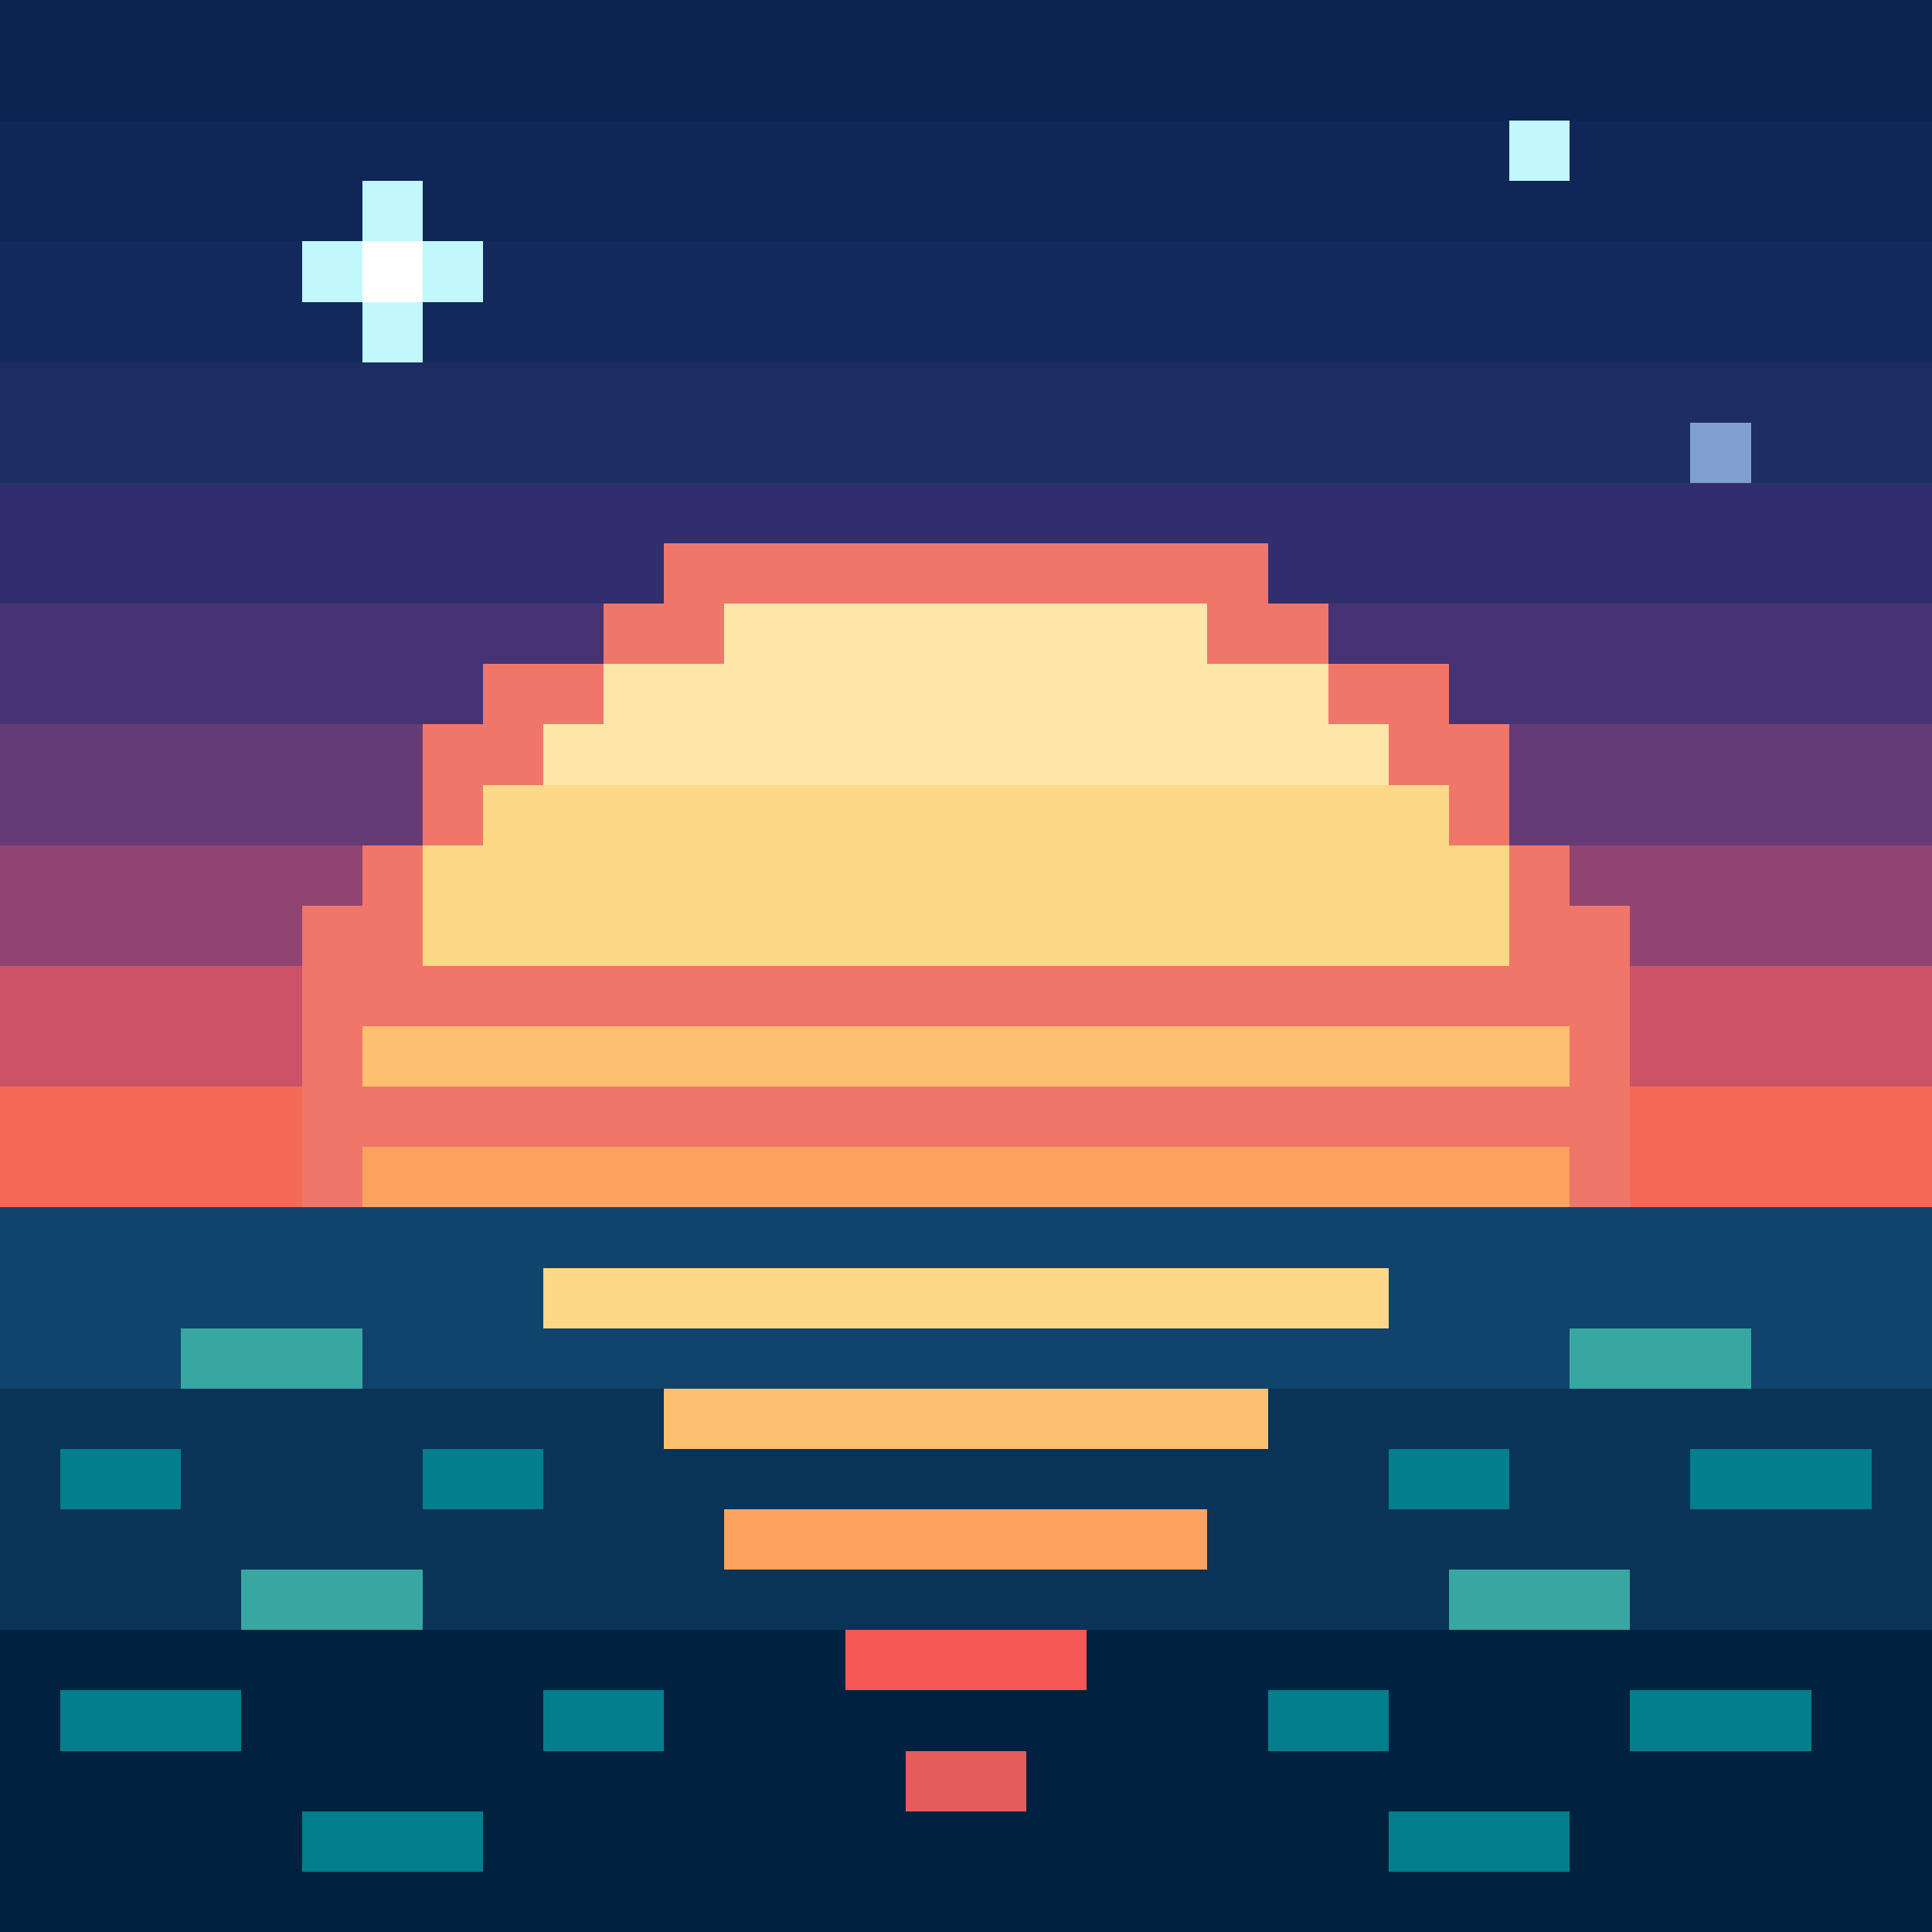
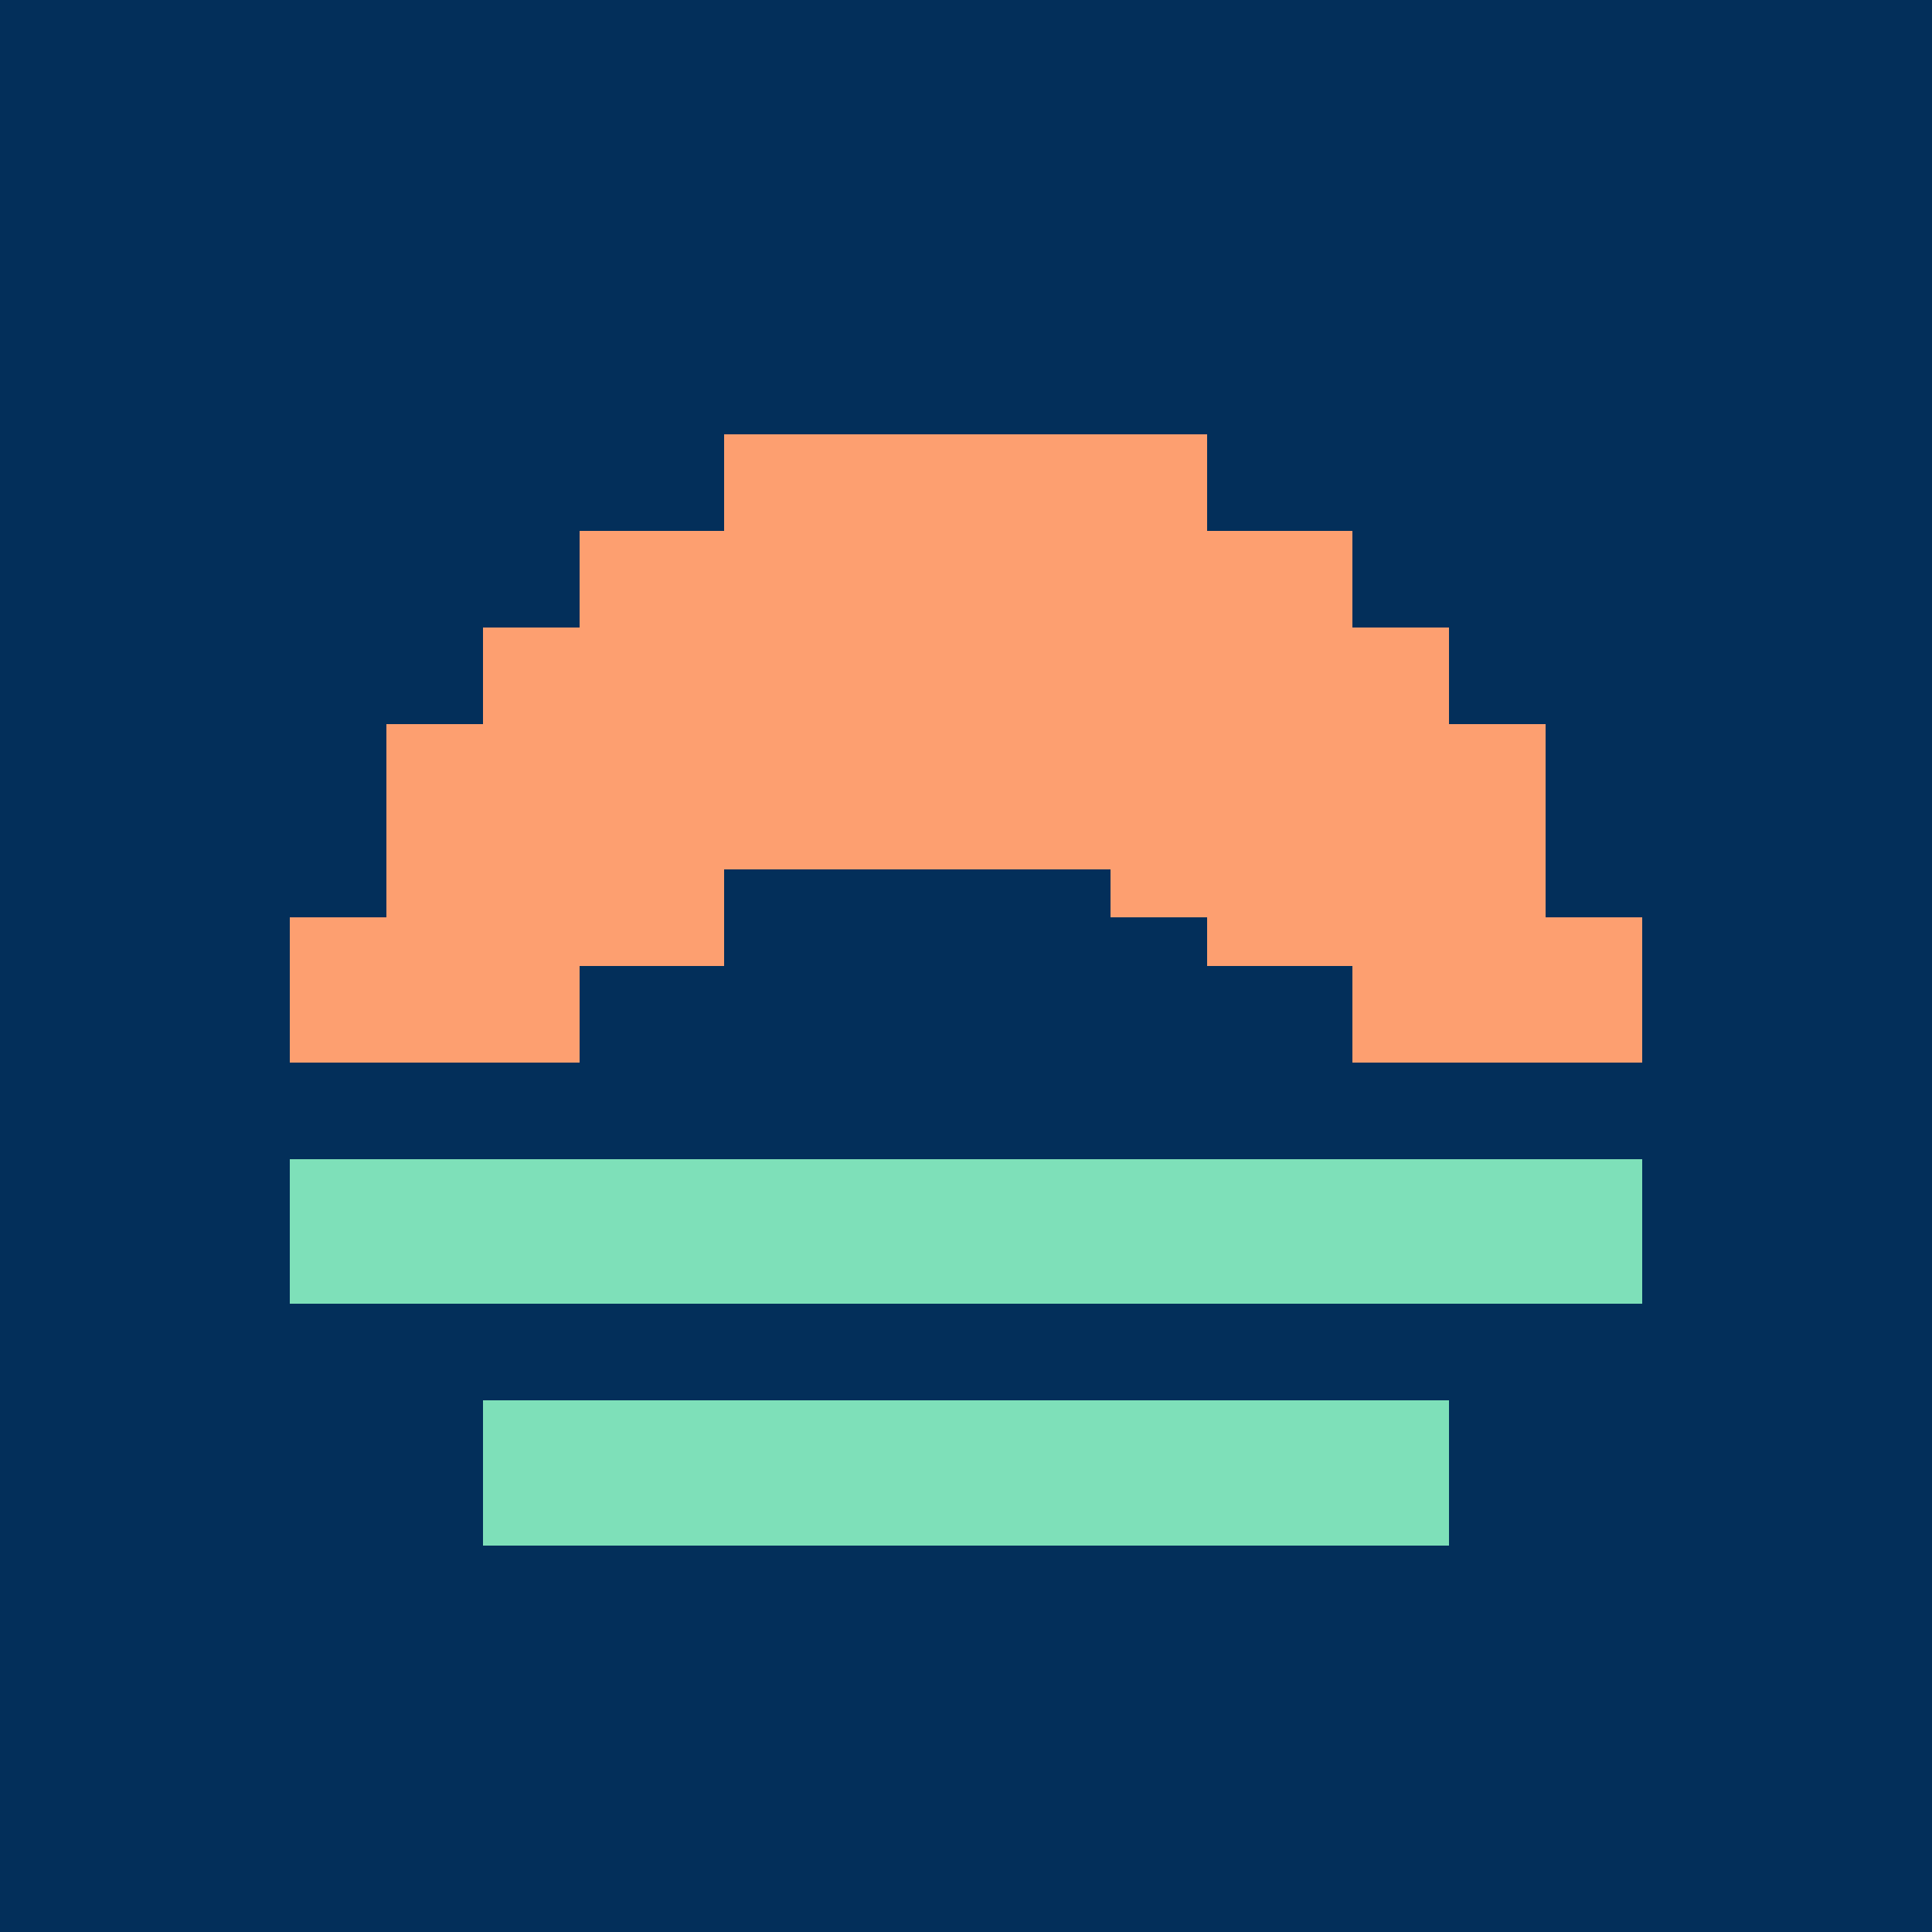
- <svg xmlns="http://www.w3.org/2000/svg" viewBox="0 0 32 32" width="512" height="512" shape-rendering="crispEdges" role="img" aria-label="Evenfall">
-   <rect x="0" y="0" width="32" height="1" fill="#0b2350" />
-   <rect x="0" y="1" width="32" height="1" fill="#0b2350" />
-   <rect x="0" y="2" width="25" height="1" fill="#0f2656" />
-   <rect x="25" y="2" width="1" height="1" fill="#c2f8fc" />
-   <rect x="26" y="2" width="6" height="1" fill="#0f2656" />
-   <rect x="0" y="3" width="6" height="1" fill="#0f2656" />
-   <rect x="6" y="3" width="1" height="1" fill="#c2f8fc" />
-   <rect x="7" y="3" width="25" height="1" fill="#0f2656" />
-   <rect x="0" y="4" width="5" height="1" fill="#142a5d" />
-   <rect x="5" y="4" width="1" height="1" fill="#c2f8fc" />
-   <rect x="6" y="4" width="1" height="1" fill="#ffffff" />
-   <rect x="7" y="4" width="1" height="1" fill="#c2f8fc" />
-   <rect x="8" y="4" width="24" height="1" fill="#142a5d" />
-   <rect x="0" y="5" width="6" height="1" fill="#142a5d" />
-   <rect x="6" y="5" width="1" height="1" fill="#c2f8fc" />
-   <rect x="7" y="5" width="25" height="1" fill="#142a5d" />
-   <rect x="0" y="6" width="32" height="1" fill="#1d2d64" />
-   <rect x="0" y="7" width="28" height="1" fill="#1d2d64" />
-   <rect x="28" y="7" width="1" height="1" fill="#7f9fd0" />
-   <rect x="29" y="7" width="3" height="1" fill="#1d2d64" />
-   <rect x="0" y="8" width="32" height="1" fill="#302f6d" />
-   <rect x="0" y="9" width="11" height="1" fill="#302f6d" />
-   <rect x="11" y="9" width="10" height="1" fill="#f0766a" />
-   <rect x="21" y="9" width="11" height="1" fill="#302f6d" />
-   <rect x="0" y="10" width="10" height="1" fill="#463374" />
-   <rect x="10" y="10" width="2" height="1" fill="#f0766a" />
-   <rect x="12" y="10" width="8" height="1" fill="#fee6a8" />
-   <rect x="20" y="10" width="2" height="1" fill="#f0766a" />
-   <rect x="22" y="10" width="10" height="1" fill="#463374" />
-   <rect x="0" y="11" width="8" height="1" fill="#463374" />
-   <rect x="8" y="11" width="2" height="1" fill="#f0766a" />
-   <rect x="10" y="11" width="12" height="1" fill="#fee6a8" />
-   <rect x="22" y="11" width="2" height="1" fill="#f0766a" />
-   <rect x="24" y="11" width="8" height="1" fill="#463374" />
-   <rect x="0" y="12" width="7" height="1" fill="#643b75" />
-   <rect x="7" y="12" width="2" height="1" fill="#f0766a" />
-   <rect x="9" y="12" width="14" height="1" fill="#fee6a8" />
-   <rect x="23" y="12" width="2" height="1" fill="#f0766a" />
-   <rect x="25" y="12" width="7" height="1" fill="#643b75" />
-   <rect x="0" y="13" width="7" height="1" fill="#643b75" />
-   <rect x="7" y="13" width="1" height="1" fill="#f0766a" />
-   <rect x="8" y="13" width="16" height="1" fill="#fdd987" />
-   <rect x="24" y="13" width="1" height="1" fill="#f0766a" />
-   <rect x="25" y="13" width="7" height="1" fill="#643b75" />
-   <rect x="0" y="14" width="6" height="1" fill="#914471" />
-   <rect x="6" y="14" width="1" height="1" fill="#f0766a" />
-   <rect x="7" y="14" width="18" height="1" fill="#fdd987" />
-   <rect x="25" y="14" width="1" height="1" fill="#f0766a" />
-   <rect x="26" y="14" width="6" height="1" fill="#914471" />
-   <rect x="0" y="15" width="5" height="1" fill="#914471" />
-   <rect x="5" y="15" width="2" height="1" fill="#f0766a" />
-   <rect x="7" y="15" width="18" height="1" fill="#fdd987" />
-   <rect x="25" y="15" width="2" height="1" fill="#f0766a" />
-   <rect x="27" y="15" width="5" height="1" fill="#914471" />
-   <rect x="0" y="16" width="5" height="1" fill="#cc5268" />
-   <rect x="5" y="16" width="22" height="1" fill="#f0766a" />
-   <rect x="27" y="16" width="5" height="1" fill="#cc5268" />
-   <rect x="0" y="17" width="5" height="1" fill="#cc5268" />
-   <rect x="5" y="17" width="1" height="1" fill="#f0766a" />
-   <rect x="6" y="17" width="20" height="1" fill="#fcc070" />
-   <rect x="26" y="17" width="1" height="1" fill="#f0766a" />
-   <rect x="27" y="17" width="5" height="1" fill="#cc5268" />
-   <rect x="0" y="18" width="5" height="1" fill="#f46a55" />
-   <rect x="5" y="18" width="22" height="1" fill="#f0766a" />
-   <rect x="27" y="18" width="5" height="1" fill="#f46a55" />
-   <rect x="0" y="19" width="5" height="1" fill="#f46a55" />
-   <rect x="5" y="19" width="1" height="1" fill="#f0766a" />
-   <rect x="6" y="19" width="20" height="1" fill="#f9a35e" />
-   <rect x="26" y="19" width="1" height="1" fill="#f0766a" />
-   <rect x="27" y="19" width="5" height="1" fill="#f46a55" />
-   <rect x="0" y="20" width="32" height="1" fill="#11446c" />
-   <rect x="0" y="21" width="9" height="1" fill="#11446c" />
-   <rect x="9" y="21" width="14" height="1" fill="#fdd987" />
-   <rect x="23" y="21" width="9" height="1" fill="#11446c" />
-   <rect x="0" y="22" width="3" height="1" fill="#11446c" />
-   <rect x="3" y="22" width="3" height="1" fill="#38a7a1" />
-   <rect x="6" y="22" width="20" height="1" fill="#11446c" />
-   <rect x="26" y="22" width="3" height="1" fill="#38a7a1" />
-   <rect x="29" y="22" width="3" height="1" fill="#11446c" />
-   <rect x="0" y="23" width="11" height="1" fill="#0a3358" />
-   <rect x="11" y="23" width="10" height="1" fill="#fcc070" />
-   <rect x="21" y="23" width="11" height="1" fill="#0a3358" />
-   <rect x="0" y="24" width="1" height="1" fill="#0a3358" />
-   <rect x="1" y="24" width="2" height="1" fill="#027e8c" />
-   <rect x="3" y="24" width="4" height="1" fill="#0a3358" />
-   <rect x="7" y="24" width="2" height="1" fill="#027e8c" />
-   <rect x="9" y="24" width="14" height="1" fill="#0a3358" />
-   <rect x="23" y="24" width="2" height="1" fill="#027e8c" />
-   <rect x="25" y="24" width="3" height="1" fill="#0a3358" />
-   <rect x="28" y="24" width="3" height="1" fill="#027e8c" />
-   <rect x="31" y="24" width="1" height="1" fill="#0a3358" />
-   <rect x="0" y="25" width="12" height="1" fill="#0a3358" />
-   <rect x="12" y="25" width="8" height="1" fill="#f9a35e" />
-   <rect x="20" y="25" width="12" height="1" fill="#0a3358" />
-   <rect x="0" y="26" width="4" height="1" fill="#0a3358" />
-   <rect x="4" y="26" width="3" height="1" fill="#38a7a1" />
-   <rect x="7" y="26" width="17" height="1" fill="#0a3358" />
-   <rect x="24" y="26" width="3" height="1" fill="#38a7a1" />
-   <rect x="27" y="26" width="5" height="1" fill="#0a3358" />
-   <rect x="0" y="27" width="14" height="1" fill="#002240" />
-   <rect x="14" y="27" width="4" height="1" fill="#f45754" />
-   <rect x="18" y="27" width="14" height="1" fill="#002240" />
-   <rect x="0" y="28" width="1" height="1" fill="#002240" />
-   <rect x="1" y="28" width="3" height="1" fill="#027e8c" />
-   <rect x="4" y="28" width="5" height="1" fill="#002240" />
-   <rect x="9" y="28" width="2" height="1" fill="#027e8c" />
-   <rect x="11" y="28" width="10" height="1" fill="#002240" />
-   <rect x="21" y="28" width="2" height="1" fill="#027e8c" />
-   <rect x="23" y="28" width="4" height="1" fill="#002240" />
-   <rect x="27" y="28" width="3" height="1" fill="#027e8c" />
-   <rect x="30" y="28" width="2" height="1" fill="#002240" />
-   <rect x="0" y="29" width="15" height="1" fill="#002240" />
-   <rect x="15" y="29" width="2" height="1" fill="#e55c5c" />
-   <rect x="17" y="29" width="15" height="1" fill="#002240" />
-   <rect x="0" y="30" width="5" height="1" fill="#002240" />
-   <rect x="5" y="30" width="3" height="1" fill="#027e8c" />
-   <rect x="8" y="30" width="15" height="1" fill="#002240" />
-   <rect x="23" y="30" width="3" height="1" fill="#027e8c" />
-   <rect x="26" y="30" width="6" height="1" fill="#002240" />
-   <rect x="0" y="31" width="32" height="1" fill="#002240" />
+ <svg xmlns="http://www.w3.org/2000/svg" viewBox="0 0 40 40" width="1000" height="1000" shape-rendering="crispEdges" role="img" aria-label="Evenfall">
+   <rect width="40" height="40" fill="#032f5a" />
+   <rect x="15" y="9" width="10" height="2" fill="#fd9f70" />
+   <rect x="12" y="11" width="16" height="2" fill="#fd9f70" />
+   <rect x="10" y="13" width="20" height="2" fill="#fd9f70" />
+   <rect x="8" y="15" width="24" height="3" fill="#fd9f70" />
+   <rect x="8" y="18" width="7" height="1" fill="#fd9f70" />
+   <rect x="23" y="18" width="9" height="1" fill="#fd9f70" />
+   <rect x="6" y="19" width="9" height="1" fill="#fd9f70" />
+   <rect x="25" y="19" width="9" height="1" fill="#fd9f70" />
+   <rect x="6" y="20" width="6" height="2" fill="#fd9f70" />
+   <rect x="28" y="20" width="6" height="2" fill="#fd9f70" />
+   <rect x="6" y="24" width="28" height="3" fill="#7ee0b9" />
+   <rect x="10" y="29" width="20" height="3" fill="#7ee0b9" />
</svg>
